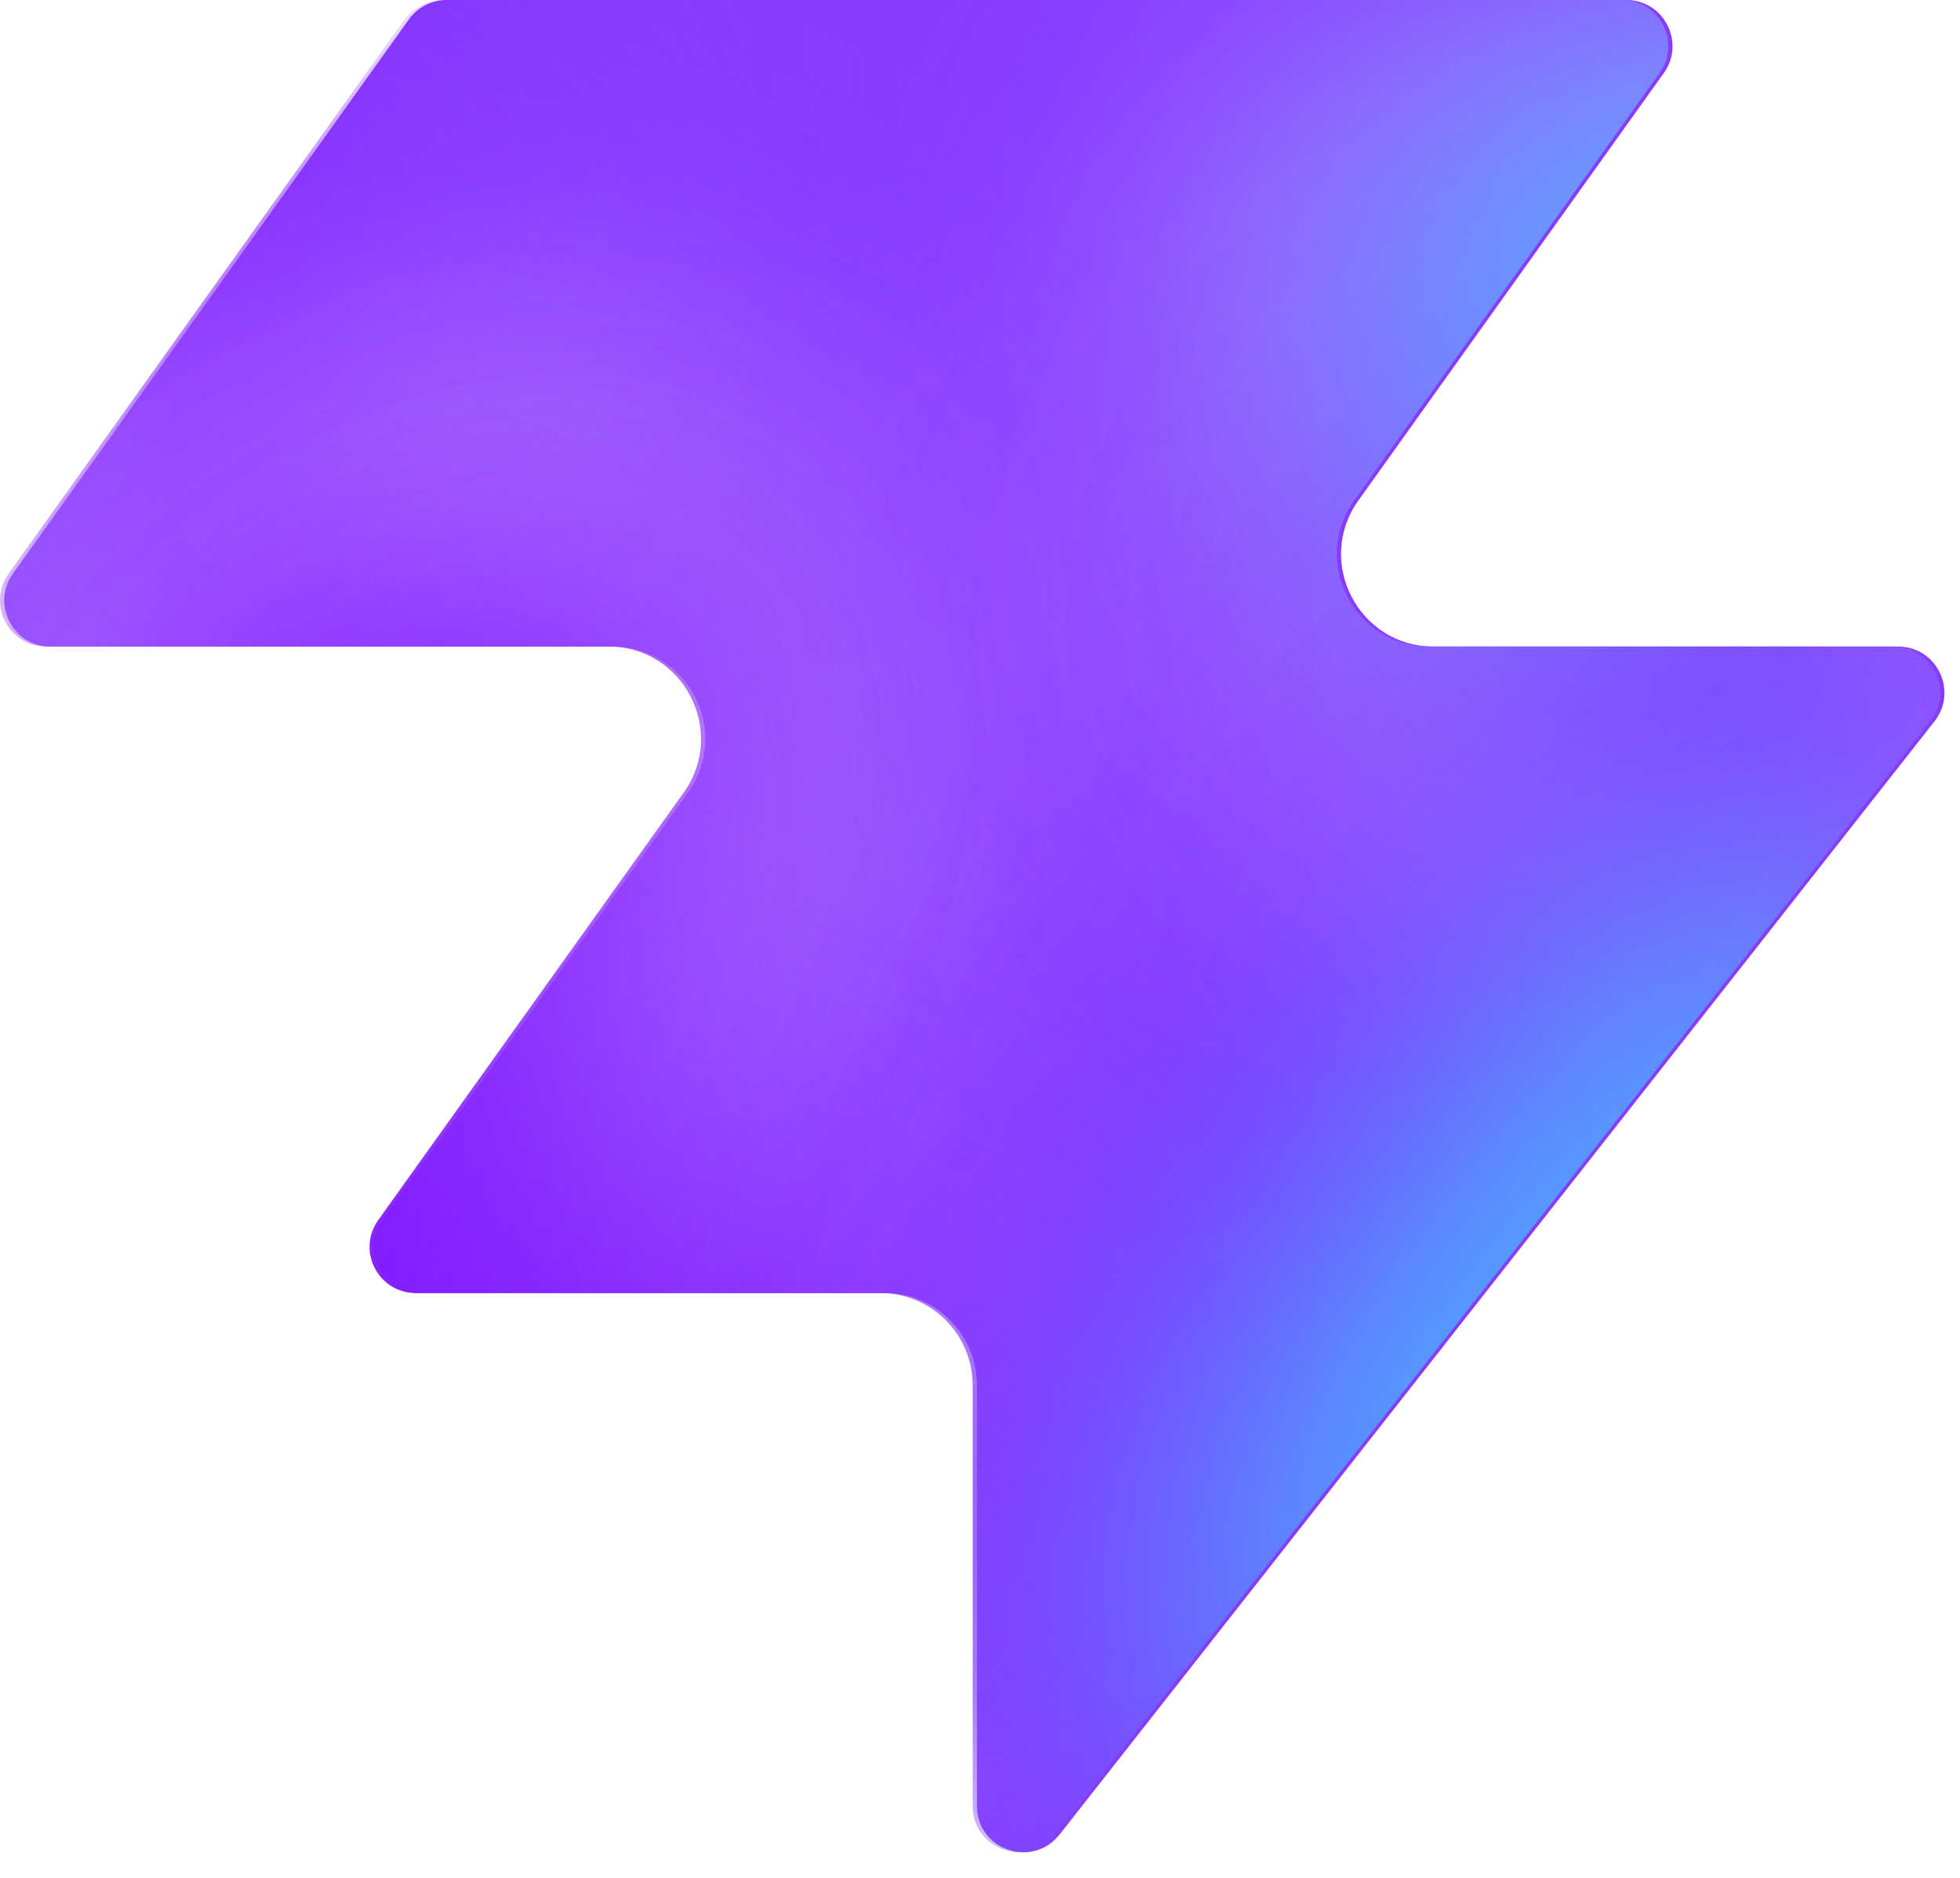
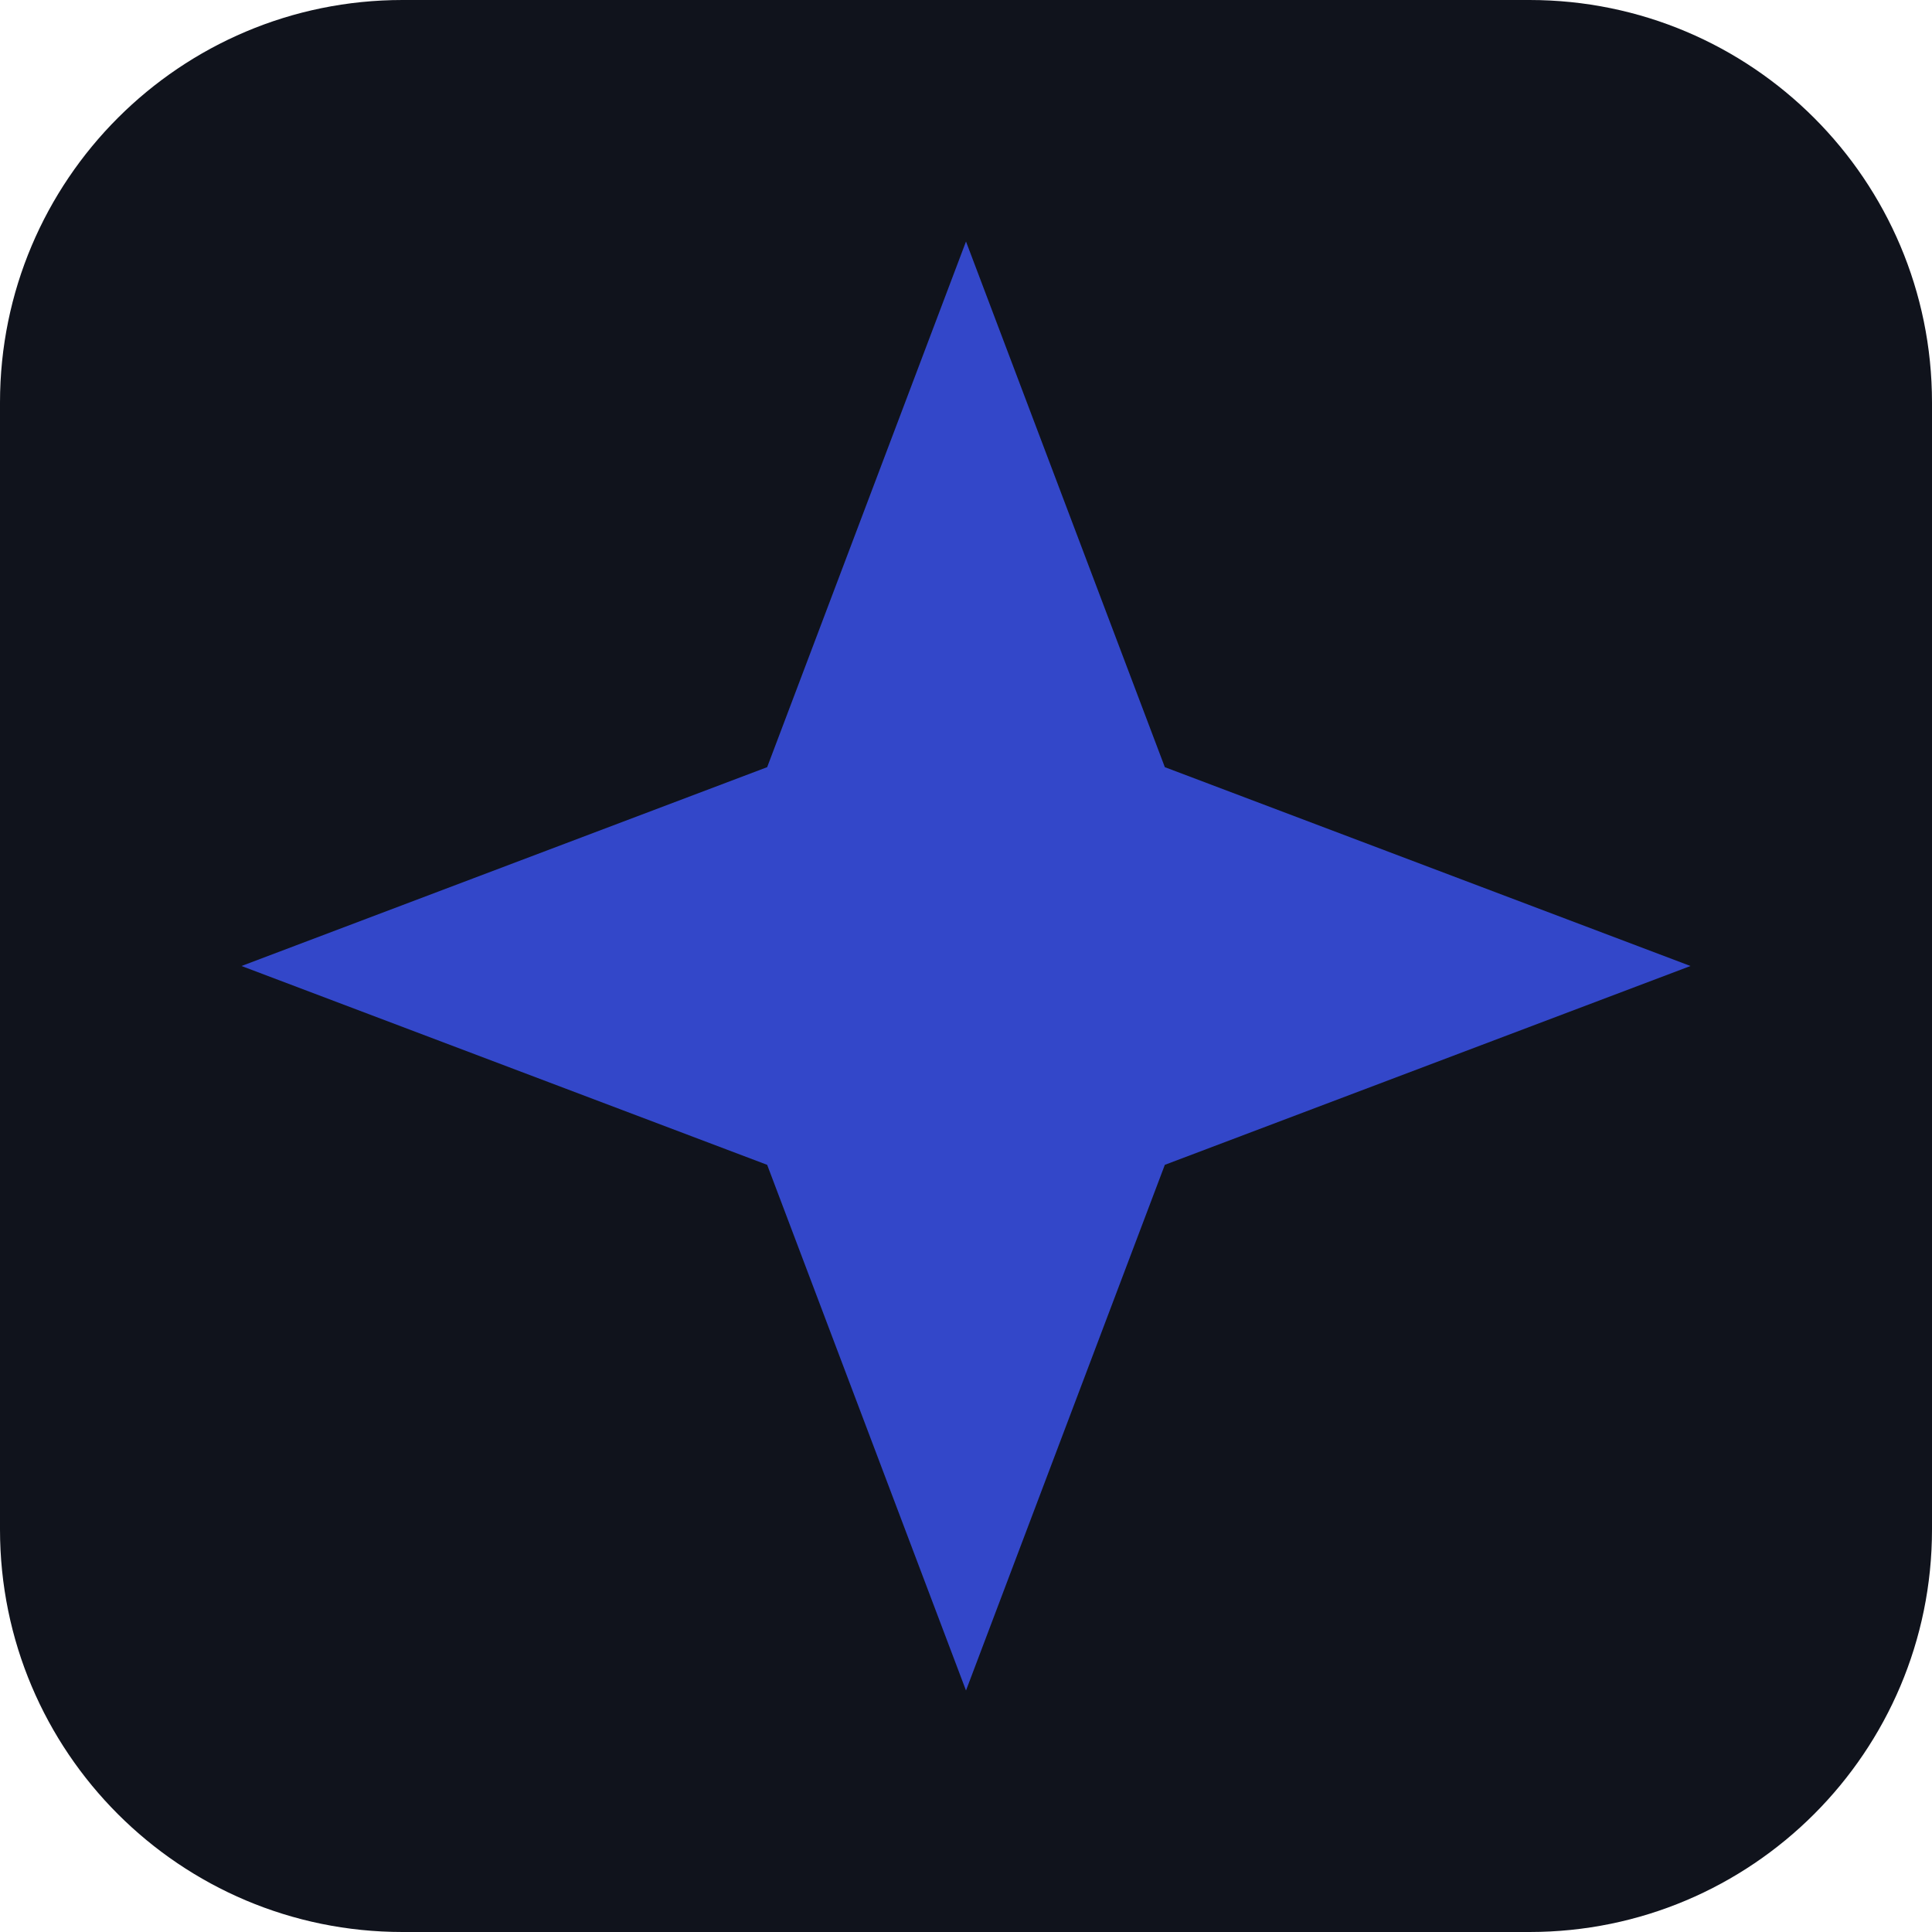
- <svg xmlns="http://www.w3.org/2000/svg" width="48" height="46" fill="none" viewBox="0 0 48 46">
-   <path fill="#863bff" d="M25.946 44.938c-.664.845-2.021.375-2.021-.698V33.937a2.26 2.26 0 0 0-2.262-2.262H10.287c-.92 0-1.456-1.04-.92-1.788l7.48-10.471c1.07-1.497 0-3.578-1.842-3.578H1.237c-.92 0-1.456-1.04-.92-1.788L10.013.474c.214-.297.556-.474.92-.474h28.894c.92 0 1.456 1.04.92 1.788l-7.48 10.471c-1.07 1.498 0 3.579 1.842 3.579h11.377c.943 0 1.473 1.088.89 1.83L25.947 44.94z" style="fill:#863bff;fill:color(display-p3 .525 .23 1);fill-opacity:1" />
-   <mask id="a" width="48" height="46" x="0" y="0" maskUnits="userSpaceOnUse" style="mask-type:alpha">
-     <path fill="#000" d="M25.842 44.938c-.664.844-2.021.375-2.021-.698V33.937a2.26 2.26 0 0 0-2.262-2.262H10.183c-.92 0-1.456-1.04-.92-1.788l7.48-10.471c1.07-1.498 0-3.579-1.842-3.579H1.133c-.92 0-1.456-1.04-.92-1.787L9.91.473c.214-.297.556-.474.92-.474h28.894c.92 0 1.456 1.04.92 1.788l-7.48 10.471c-1.07 1.498 0 3.578 1.842 3.578h11.377c.943 0 1.473 1.088.89 1.832L25.843 44.94z" style="fill:#000;fill-opacity:1" />
-   </mask>
-   <g mask="url(#a)">
-     <g filter="url(#b)">
-       <ellipse cx="5.508" cy="14.704" fill="#ede6ff" rx="5.508" ry="14.704" style="fill:#ede6ff;fill:color(display-p3 .927 .903 1);fill-opacity:1" transform="matrix(.00324 1 1 -.00324 -4.47 31.516)" />
-     </g>
-     <g filter="url(#c)">
-       <ellipse cx="10.399" cy="29.851" fill="#ede6ff" rx="10.399" ry="29.851" style="fill:#ede6ff;fill:color(display-p3 .927 .903 1);fill-opacity:1" transform="matrix(.00324 1 1 -.00324 -39.328 7.883)" />
-     </g>
-     <g filter="url(#d)">
-       <ellipse cx="5.508" cy="30.487" fill="#7e14ff" rx="5.508" ry="30.487" style="fill:#7e14ff;fill:color(display-p3 .492 .077 1);fill-opacity:1" transform="rotate(89.814 -25.913 -14.639)scale(1 -1)" />
-     </g>
-     <g filter="url(#e)">
-       <ellipse cx="5.508" cy="30.599" fill="#7e14ff" rx="5.508" ry="30.599" style="fill:#7e14ff;fill:color(display-p3 .492 .077 1);fill-opacity:1" transform="rotate(89.814 -32.644 -3.334)scale(1 -1)" />
-     </g>
-     <g filter="url(#f)">
-       <ellipse cx="5.508" cy="30.599" fill="#7e14ff" rx="5.508" ry="30.599" style="fill:#7e14ff;fill:color(display-p3 .492 .077 1);fill-opacity:1" transform="matrix(.00324 1 1 -.00324 -34.34 30.47)" />
-     </g>
-     <g filter="url(#g)">
-       <ellipse cx="14.072" cy="22.078" fill="#ede6ff" rx="14.072" ry="22.078" style="fill:#ede6ff;fill:color(display-p3 .927 .903 1);fill-opacity:1" transform="rotate(93.35 24.506 48.493)scale(-1 1)" />
-     </g>
-     <g filter="url(#h)">
-       <ellipse cx="3.47" cy="21.501" fill="#7e14ff" rx="3.47" ry="21.501" style="fill:#7e14ff;fill:color(display-p3 .492 .077 1);fill-opacity:1" transform="rotate(89.009 28.708 47.59)scale(-1 1)" />
-     </g>
-     <g filter="url(#i)">
-       <ellipse cx="3.47" cy="21.501" fill="#7e14ff" rx="3.47" ry="21.501" style="fill:#7e14ff;fill:color(display-p3 .492 .077 1);fill-opacity:1" transform="rotate(89.009 28.708 47.59)scale(-1 1)" />
-     </g>
-     <g filter="url(#j)">
-       <ellipse cx=".387" cy="8.972" fill="#7e14ff" rx="4.407" ry="29.108" style="fill:#7e14ff;fill:color(display-p3 .492 .077 1);fill-opacity:1" transform="rotate(39.51 .387 8.972)" />
-     </g>
-     <g filter="url(#k)">
-       <ellipse cx="47.523" cy="-6.092" fill="#7e14ff" rx="4.407" ry="29.108" style="fill:#7e14ff;fill:color(display-p3 .492 .077 1);fill-opacity:1" transform="rotate(37.892 47.523 -6.092)" />
-     </g>
-     <g filter="url(#l)">
-       <ellipse cx="41.412" cy="6.333" fill="#47bfff" rx="5.971" ry="9.665" style="fill:#47bfff;fill:color(display-p3 .28 .748 1);fill-opacity:1" transform="rotate(37.892 41.412 6.333)" />
-     </g>
-     <g filter="url(#m)">
-       <ellipse cx="-1.879" cy="38.332" fill="#7e14ff" rx="4.407" ry="29.108" style="fill:#7e14ff;fill:color(display-p3 .492 .077 1);fill-opacity:1" transform="rotate(37.892 -1.88 38.332)" />
-     </g>
-     <g filter="url(#n)">
-       <ellipse cx="-1.879" cy="38.332" fill="#7e14ff" rx="4.407" ry="29.108" style="fill:#7e14ff;fill:color(display-p3 .492 .077 1);fill-opacity:1" transform="rotate(37.892 -1.88 38.332)" />
-     </g>
-     <g filter="url(#o)">
-       <ellipse cx="35.651" cy="29.907" fill="#7e14ff" rx="4.407" ry="29.108" style="fill:#7e14ff;fill:color(display-p3 .492 .077 1);fill-opacity:1" transform="rotate(37.892 35.651 29.907)" />
-     </g>
-     <g filter="url(#p)">
-       <ellipse cx="38.418" cy="32.4" fill="#47bfff" rx="5.971" ry="15.297" style="fill:#47bfff;fill:color(display-p3 .28 .748 1);fill-opacity:1" transform="rotate(37.892 38.418 32.4)" />
-     </g>
-   </g>
-   <defs>
-     <filter id="b" width="60.045" height="41.654" x="-19.77" y="16.149" color-interpolation-filters="sRGB" filterUnits="userSpaceOnUse">
-       <feFlood flood-opacity="0" result="BackgroundImageFix" />
-       <feBlend in="SourceGraphic" in2="BackgroundImageFix" result="shape" />
-       <feGaussianBlur result="effect1_foregroundBlur_2002_17158" stdDeviation="7.659" />
-     </filter>
-     <filter id="c" width="90.34" height="51.437" x="-54.613" y="-7.533" color-interpolation-filters="sRGB" filterUnits="userSpaceOnUse">
-       <feFlood flood-opacity="0" result="BackgroundImageFix" />
-       <feBlend in="SourceGraphic" in2="BackgroundImageFix" result="shape" />
-       <feGaussianBlur result="effect1_foregroundBlur_2002_17158" stdDeviation="7.659" />
-     </filter>
-     <filter id="d" width="79.355" height="29.4" x="-49.64" y="2.03" color-interpolation-filters="sRGB" filterUnits="userSpaceOnUse">
-       <feFlood flood-opacity="0" result="BackgroundImageFix" />
-       <feBlend in="SourceGraphic" in2="BackgroundImageFix" result="shape" />
-       <feGaussianBlur result="effect1_foregroundBlur_2002_17158" stdDeviation="4.596" />
-     </filter>
-     <filter id="e" width="79.579" height="29.4" x="-45.045" y="20.029" color-interpolation-filters="sRGB" filterUnits="userSpaceOnUse">
-       <feFlood flood-opacity="0" result="BackgroundImageFix" />
-       <feBlend in="SourceGraphic" in2="BackgroundImageFix" result="shape" />
-       <feGaussianBlur result="effect1_foregroundBlur_2002_17158" stdDeviation="4.596" />
-     </filter>
-     <filter id="f" width="79.579" height="29.4" x="-43.513" y="21.178" color-interpolation-filters="sRGB" filterUnits="userSpaceOnUse">
-       <feFlood flood-opacity="0" result="BackgroundImageFix" />
-       <feBlend in="SourceGraphic" in2="BackgroundImageFix" result="shape" />
-       <feGaussianBlur result="effect1_foregroundBlur_2002_17158" stdDeviation="4.596" />
-     </filter>
-     <filter id="g" width="74.749" height="58.852" x="15.756" y="-17.901" color-interpolation-filters="sRGB" filterUnits="userSpaceOnUse">
-       <feFlood flood-opacity="0" result="BackgroundImageFix" />
-       <feBlend in="SourceGraphic" in2="BackgroundImageFix" result="shape" />
-       <feGaussianBlur result="effect1_foregroundBlur_2002_17158" stdDeviation="7.659" />
-     </filter>
-     <filter id="h" width="61.377" height="25.362" x="23.548" y="2.284" color-interpolation-filters="sRGB" filterUnits="userSpaceOnUse">
-       <feFlood flood-opacity="0" result="BackgroundImageFix" />
-       <feBlend in="SourceGraphic" in2="BackgroundImageFix" result="shape" />
-       <feGaussianBlur result="effect1_foregroundBlur_2002_17158" stdDeviation="4.596" />
-     </filter>
-     <filter id="i" width="61.377" height="25.362" x="23.548" y="2.284" color-interpolation-filters="sRGB" filterUnits="userSpaceOnUse">
-       <feFlood flood-opacity="0" result="BackgroundImageFix" />
-       <feBlend in="SourceGraphic" in2="BackgroundImageFix" result="shape" />
-       <feGaussianBlur result="effect1_foregroundBlur_2002_17158" stdDeviation="4.596" />
-     </filter>
-     <filter id="j" width="56.045" height="63.649" x="-27.636" y="-22.853" color-interpolation-filters="sRGB" filterUnits="userSpaceOnUse">
-       <feFlood flood-opacity="0" result="BackgroundImageFix" />
-       <feBlend in="SourceGraphic" in2="BackgroundImageFix" result="shape" />
-       <feGaussianBlur result="effect1_foregroundBlur_2002_17158" stdDeviation="4.596" />
-     </filter>
-     <filter id="k" width="54.814" height="64.646" x="20.116" y="-38.415" color-interpolation-filters="sRGB" filterUnits="userSpaceOnUse">
-       <feFlood flood-opacity="0" result="BackgroundImageFix" />
-       <feBlend in="SourceGraphic" in2="BackgroundImageFix" result="shape" />
-       <feGaussianBlur result="effect1_foregroundBlur_2002_17158" stdDeviation="4.596" />
-     </filter>
-     <filter id="l" width="33.541" height="35.313" x="24.641" y="-11.323" color-interpolation-filters="sRGB" filterUnits="userSpaceOnUse">
-       <feFlood flood-opacity="0" result="BackgroundImageFix" />
-       <feBlend in="SourceGraphic" in2="BackgroundImageFix" result="shape" />
-       <feGaussianBlur result="effect1_foregroundBlur_2002_17158" stdDeviation="4.596" />
-     </filter>
-     <filter id="m" width="54.814" height="64.646" x="-29.286" y="6.009" color-interpolation-filters="sRGB" filterUnits="userSpaceOnUse">
-       <feFlood flood-opacity="0" result="BackgroundImageFix" />
-       <feBlend in="SourceGraphic" in2="BackgroundImageFix" result="shape" />
-       <feGaussianBlur result="effect1_foregroundBlur_2002_17158" stdDeviation="4.596" />
-     </filter>
-     <filter id="n" width="54.814" height="64.646" x="-29.286" y="6.009" color-interpolation-filters="sRGB" filterUnits="userSpaceOnUse">
-       <feFlood flood-opacity="0" result="BackgroundImageFix" />
-       <feBlend in="SourceGraphic" in2="BackgroundImageFix" result="shape" />
-       <feGaussianBlur result="effect1_foregroundBlur_2002_17158" stdDeviation="4.596" />
-     </filter>
-     <filter id="o" width="54.814" height="64.646" x="8.244" y="-2.416" color-interpolation-filters="sRGB" filterUnits="userSpaceOnUse">
-       <feFlood flood-opacity="0" result="BackgroundImageFix" />
-       <feBlend in="SourceGraphic" in2="BackgroundImageFix" result="shape" />
-       <feGaussianBlur result="effect1_foregroundBlur_2002_17158" stdDeviation="4.596" />
-     </filter>
-     <filter id="p" width="39.409" height="43.623" x="18.713" y="10.588" color-interpolation-filters="sRGB" filterUnits="userSpaceOnUse">
-       <feFlood flood-opacity="0" result="BackgroundImageFix" />
-       <feBlend in="SourceGraphic" in2="BackgroundImageFix" result="shape" />
-       <feGaussianBlur result="effect1_foregroundBlur_2002_17158" stdDeviation="4.596" />
-     </filter>
-   </defs>
+ <svg xmlns="http://www.w3.org/2000/svg" viewBox="0 0 24 24">
+   <rect width="24" height="24" rx="5" fill="#10131c" />
+   <path d="M12 3 L14.47 9.53 L21 12 L14.47 14.47 L12 21 L9.53 14.47 L3 12 L9.53 9.53 Z" fill="#3347c9" />
</svg>
